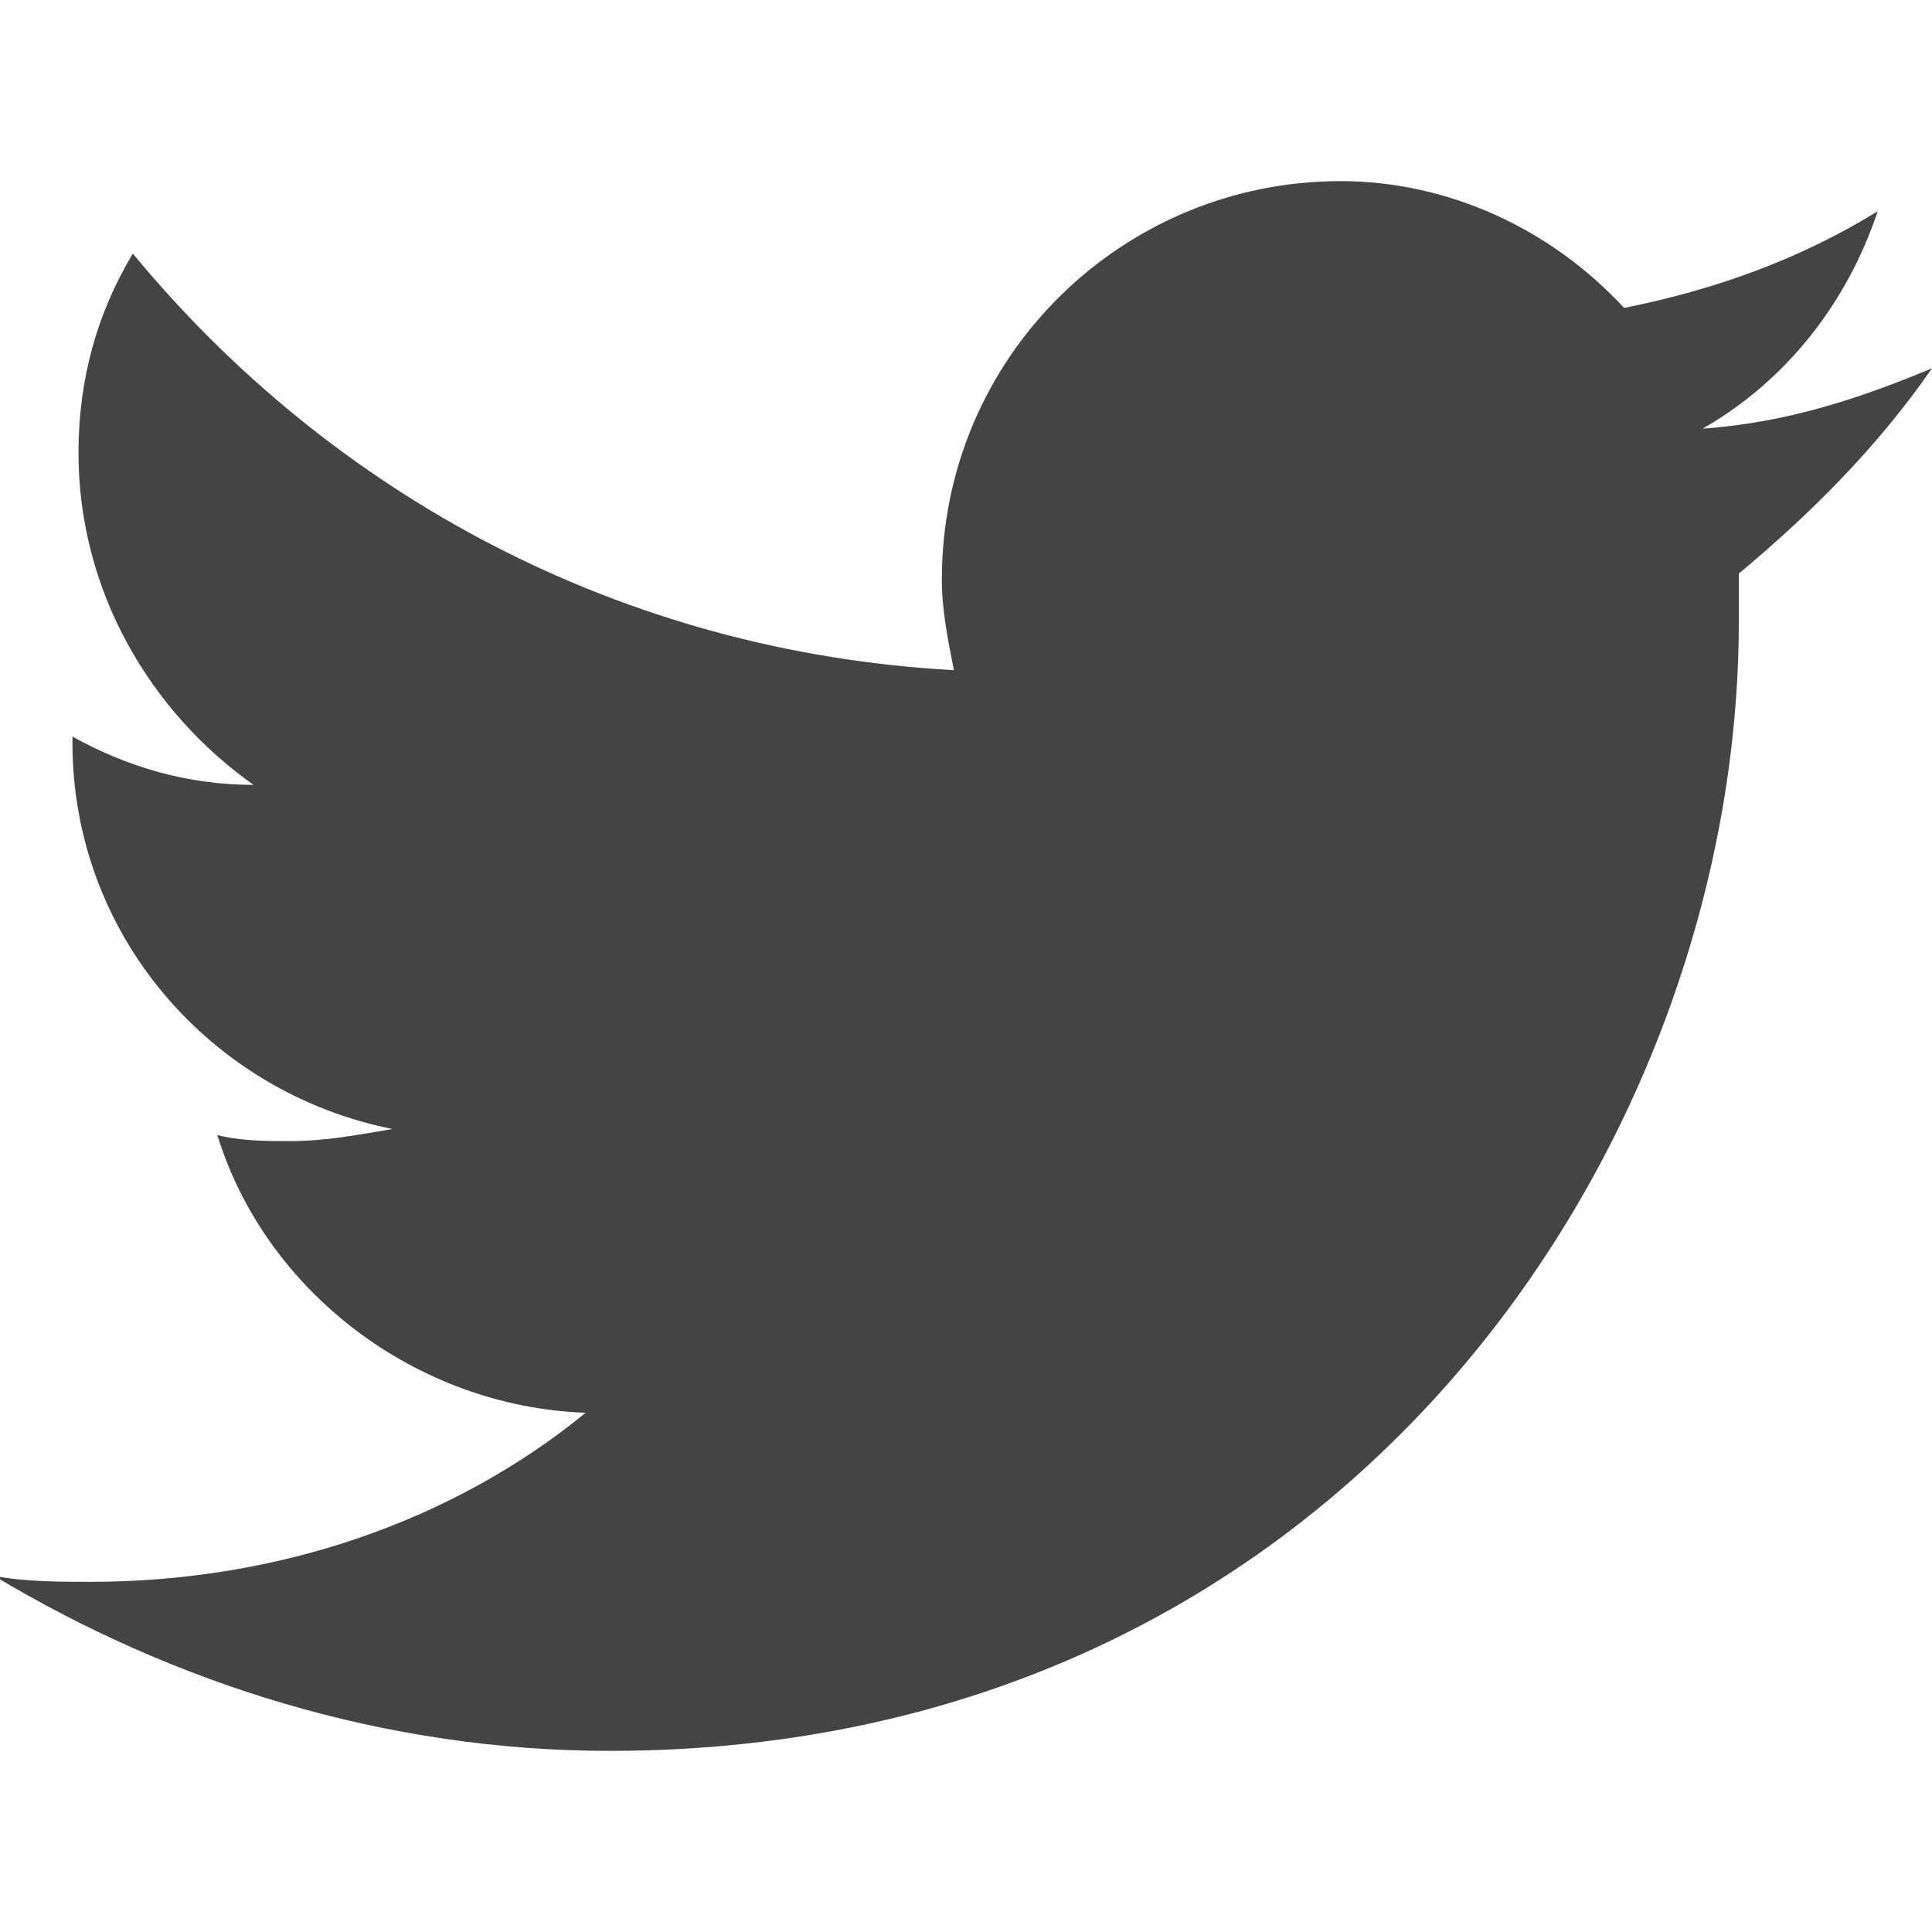
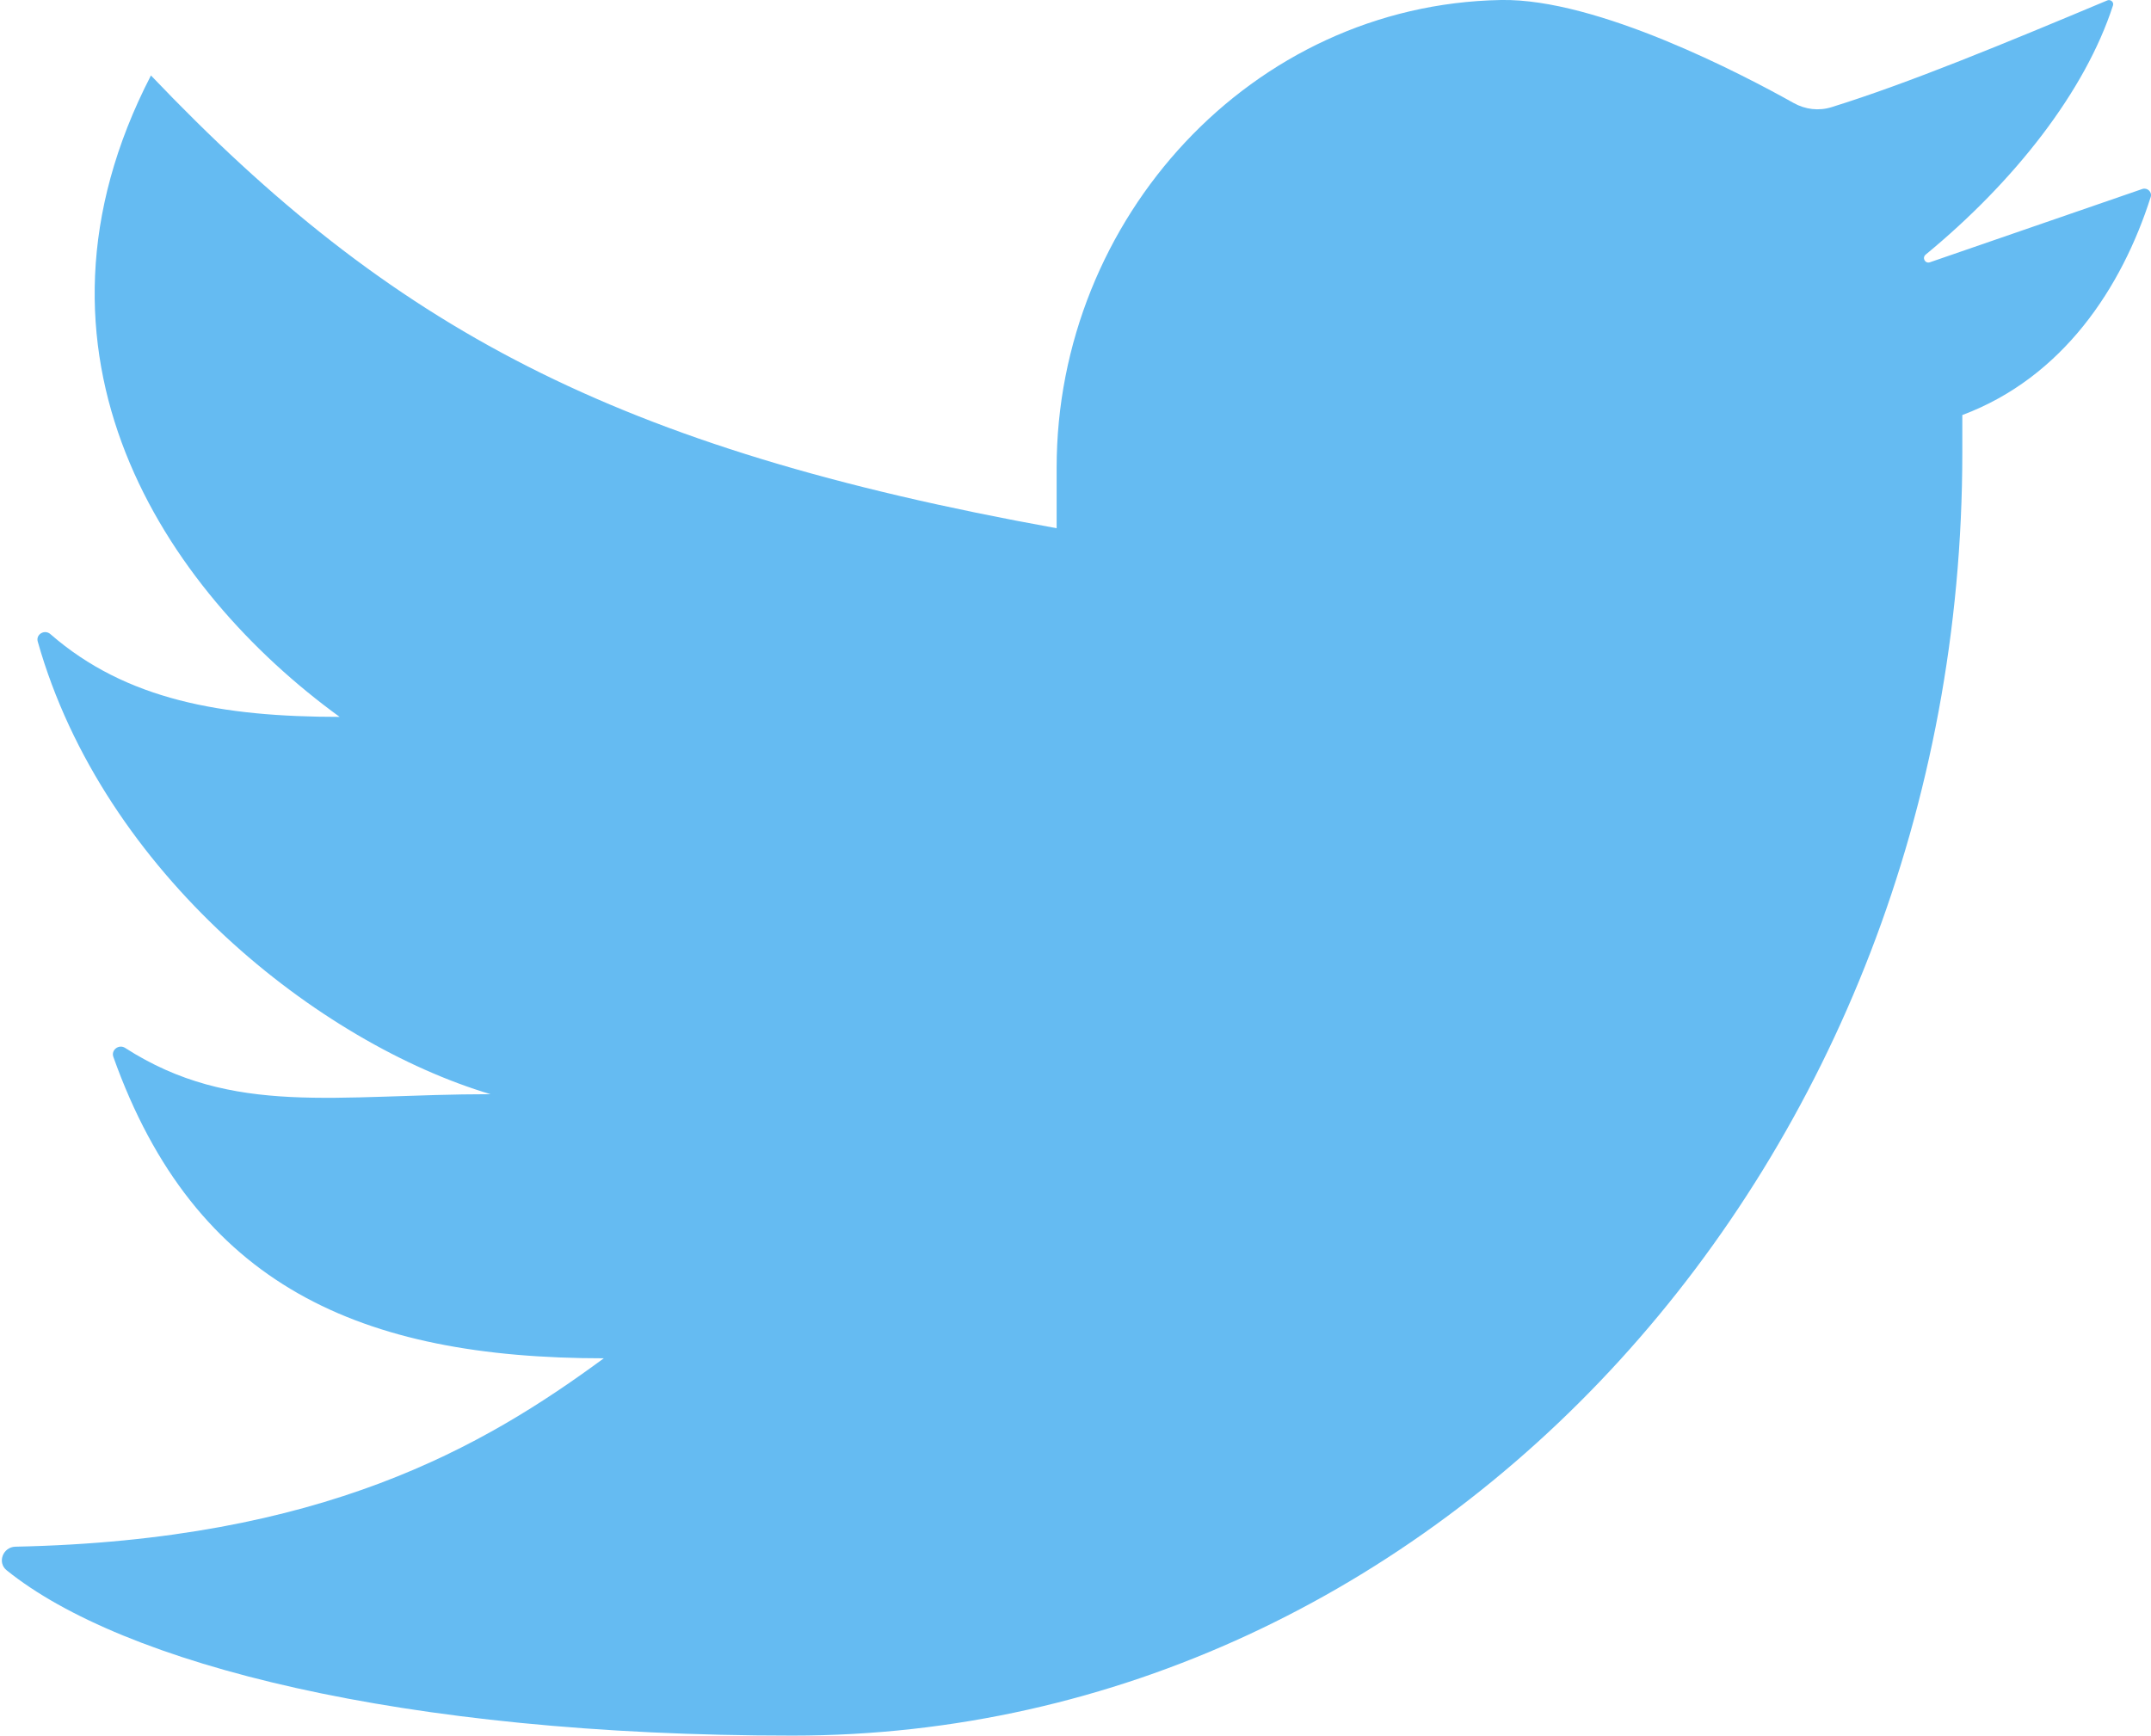
- <svg xmlns="http://www.w3.org/2000/svg" enable-background="new 0 0 32 32" height="32" viewBox="0 0 32 32" width="32">
-   <path d="m32 6.1c-1.2.5-2.4.9-3.8 1 1.4-.8 2.4-2.1 2.9-3.6-1.3.8-2.7 1.3-4.2 1.6-1.2-1.3-2.9-2.1-4.7-2.1-3.6 0-6.6 2.9-6.6 6.6 0 .5.1 1 .2 1.5-5.5-.3-10.3-2.9-13.6-6.9-.6 1-.9 2.1-.9 3.3 0 2.3 1.2 4.3 2.9 5.5-1.1 0-2.1-.3-3-.8v.1c0 3.2 2.3 5.8 5.3 6.4-.6.1-1.1.2-1.7.2-.4 0-.8 0-1.2-.1.8 2.6 3.3 4.5 6.1 4.6-2.2 1.8-5.1 2.8-8.2 2.8-.5 0-1.1 0-1.6-.1 3 1.8 6.5 2.9 10.2 2.9 12.1 0 18.7-10 18.7-18.7 0-.3 0-.6 0-.8 1.2-1 2.3-2.1 3.2-3.4z" fill="#444" />
+ <svg xmlns="http://www.w3.org/2000/svg" width="57px" height="46px" viewBox="0 0 57 46" version="1.1">
+   <defs />
+   <g id="Page-1" stroke="none" stroke-width="1" fill="none" fill-rule="evenodd">
+     <g id="Icons" transform="translate(-481, -384)" fill="#65BBF2">
+       <g id="4--Twitter--(social,-media,-communication,-flat)" transform="translate(481, 383)">
+         <path d="M39.775,1 C33.169,1.121 28,6.791 28,13.398 L28,15 C16.25,12.875 10.375,9.688 4,3 C0.187,10.375 4.354,16.625 9,20 C5.891,20 3.34,19.554 1.335,17.806 C1.184,17.674 0.946,17.81 1,18.003 C2.744,24.17 8.489,28.657 13,30 C8.928,30 6.167,30.607 3.315,28.773 C3.15,28.667 2.938,28.827 3.004,29.012 C5.163,35.077 9.57,37 16,37 C12.803,39.352 8.549,41.823 0.409,41.993 C0.079,42 -0.081,42.412 0.177,42.619 C3.25,45.097 10.617,47 21,47 C38.135,47 52,31.793 52,13 L52,12 C54.666,11.003 56.23,8.617 56.992,6.221 C57.035,6.088 56.902,5.964 56.77,6.009 L51.142,7.951 C51.014,7.995 50.926,7.832 51.03,7.747 C53.386,5.807 55.255,3.42 55.993,1.143 C56.022,1.055 55.927,0.975 55.842,1.011 C53.141,2.144 50.568,3.209 48.535,3.84 C48.196,3.946 47.837,3.902 47.527,3.728 C46.193,2.981 42.33,0.953 39.775,1" id="Fill-61" />
+       </g>
+     </g>
+   </g>
</svg>
